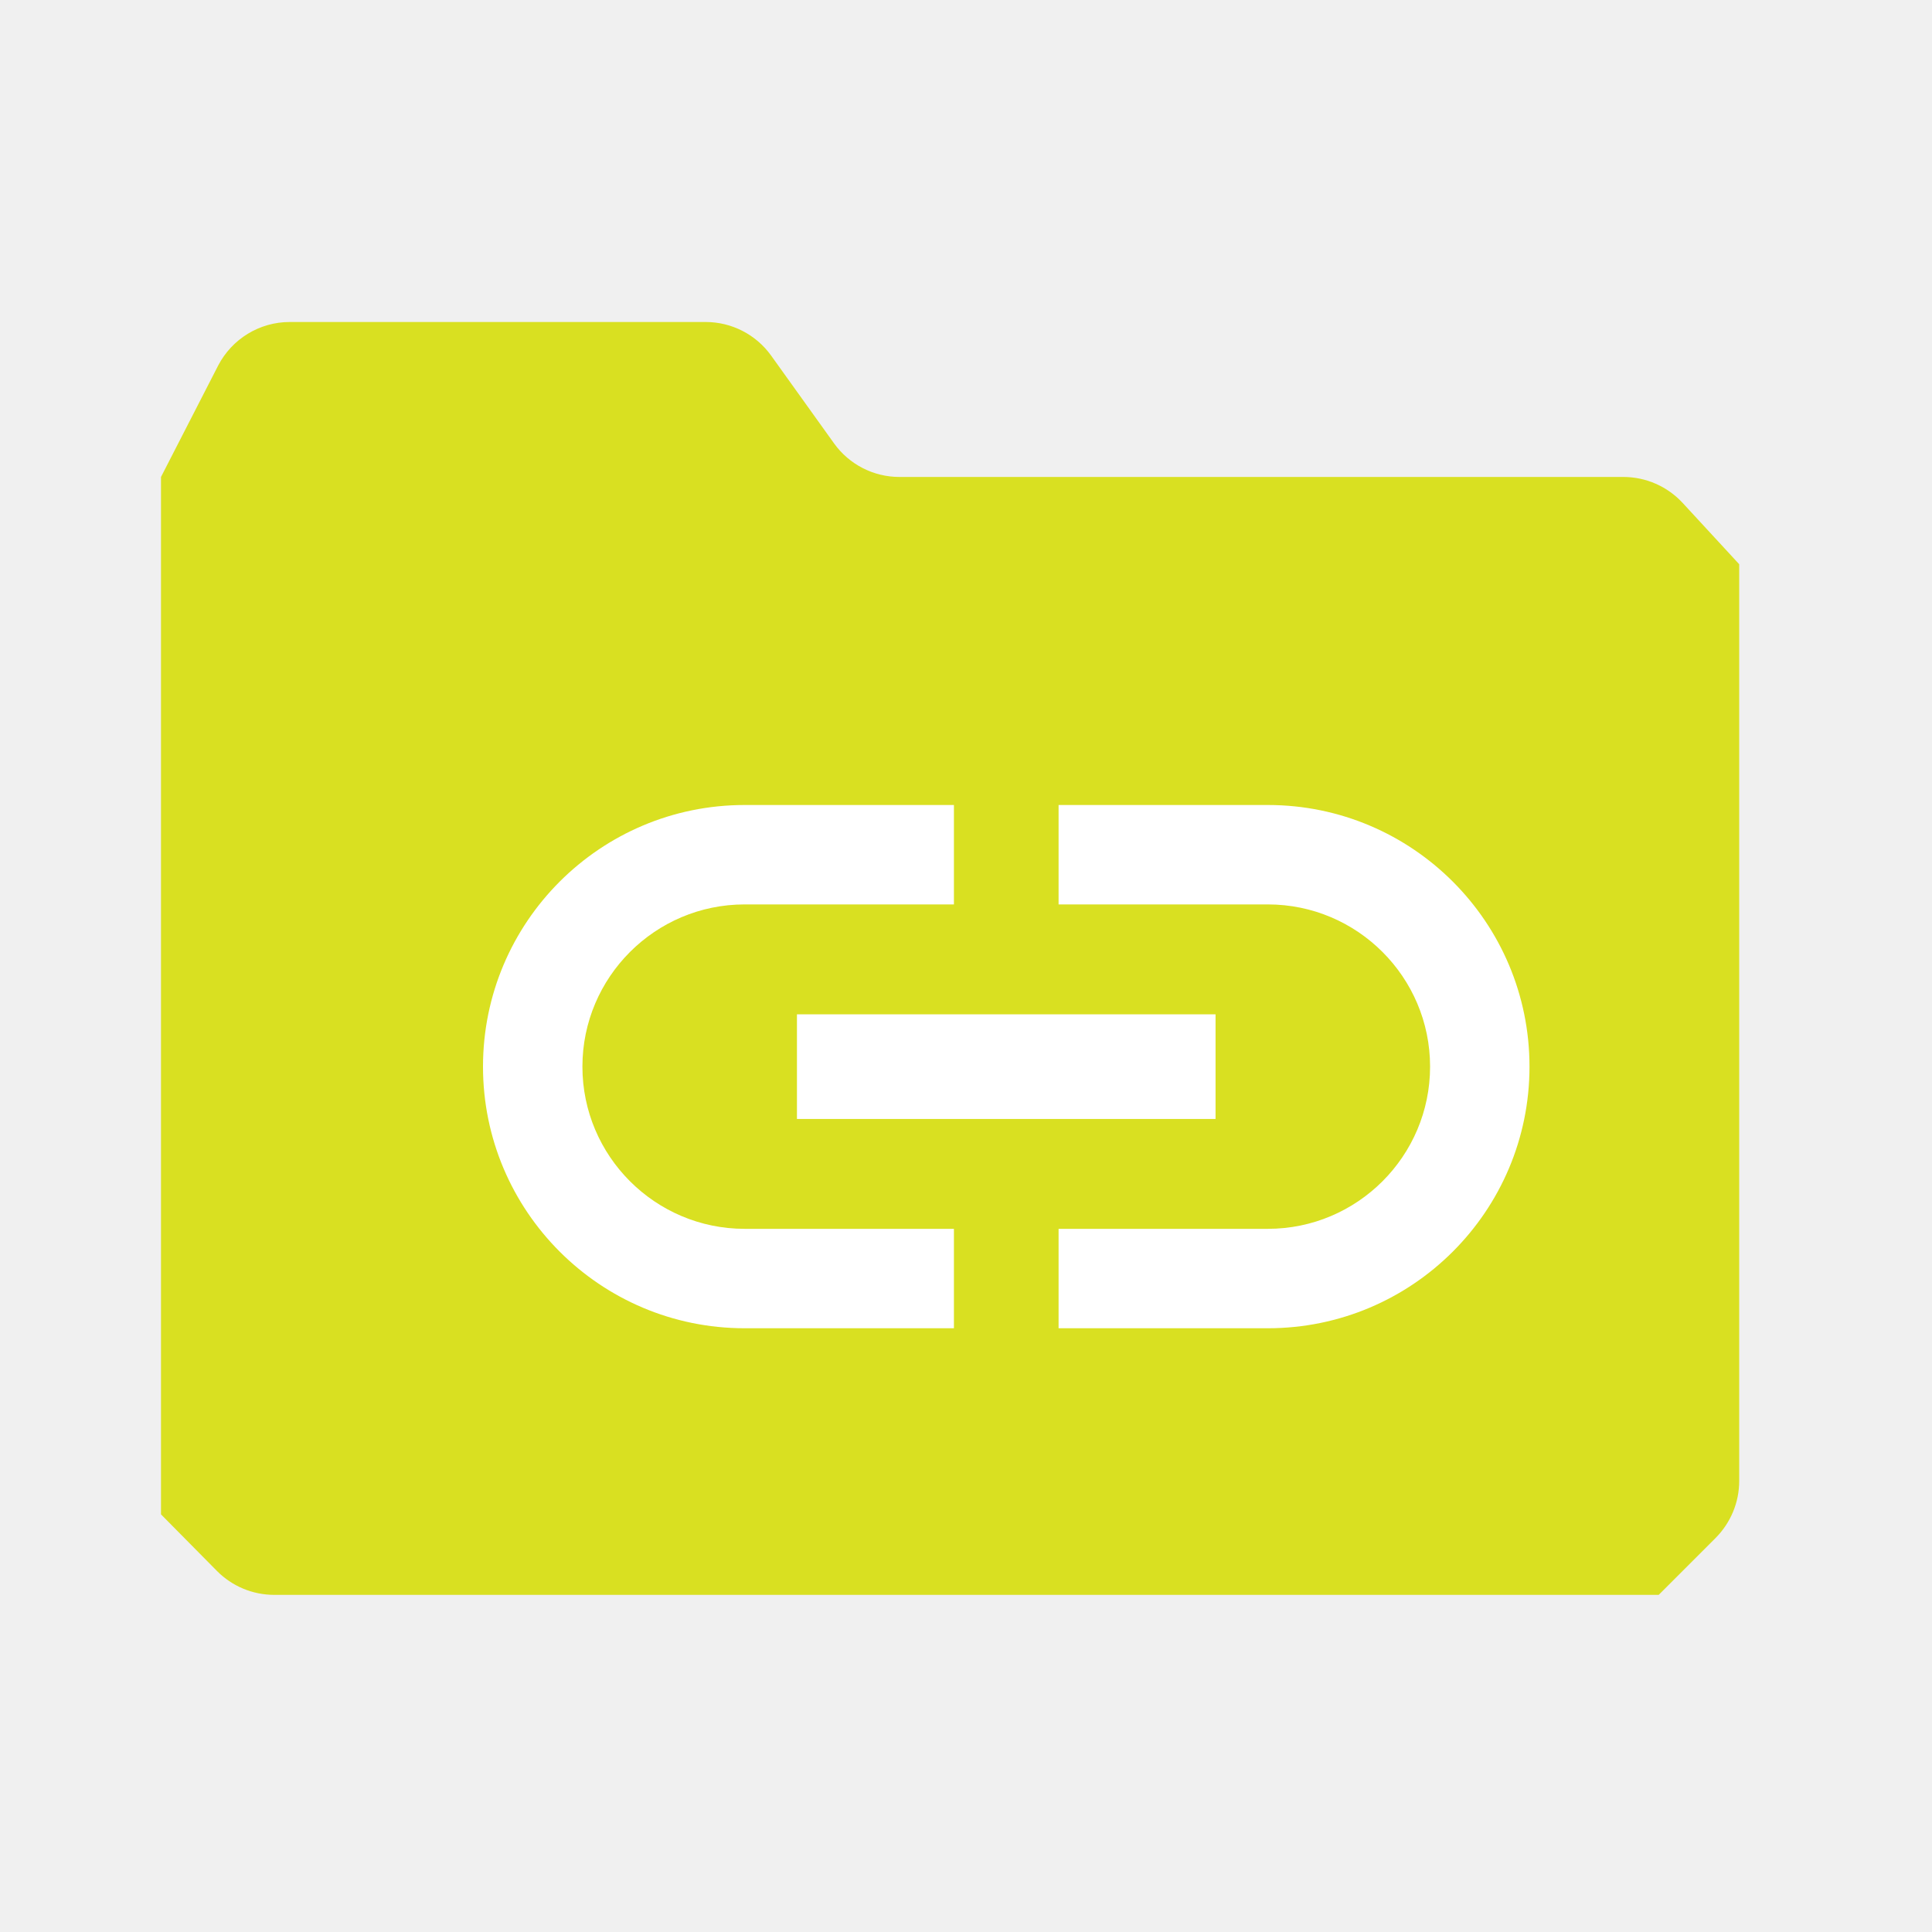
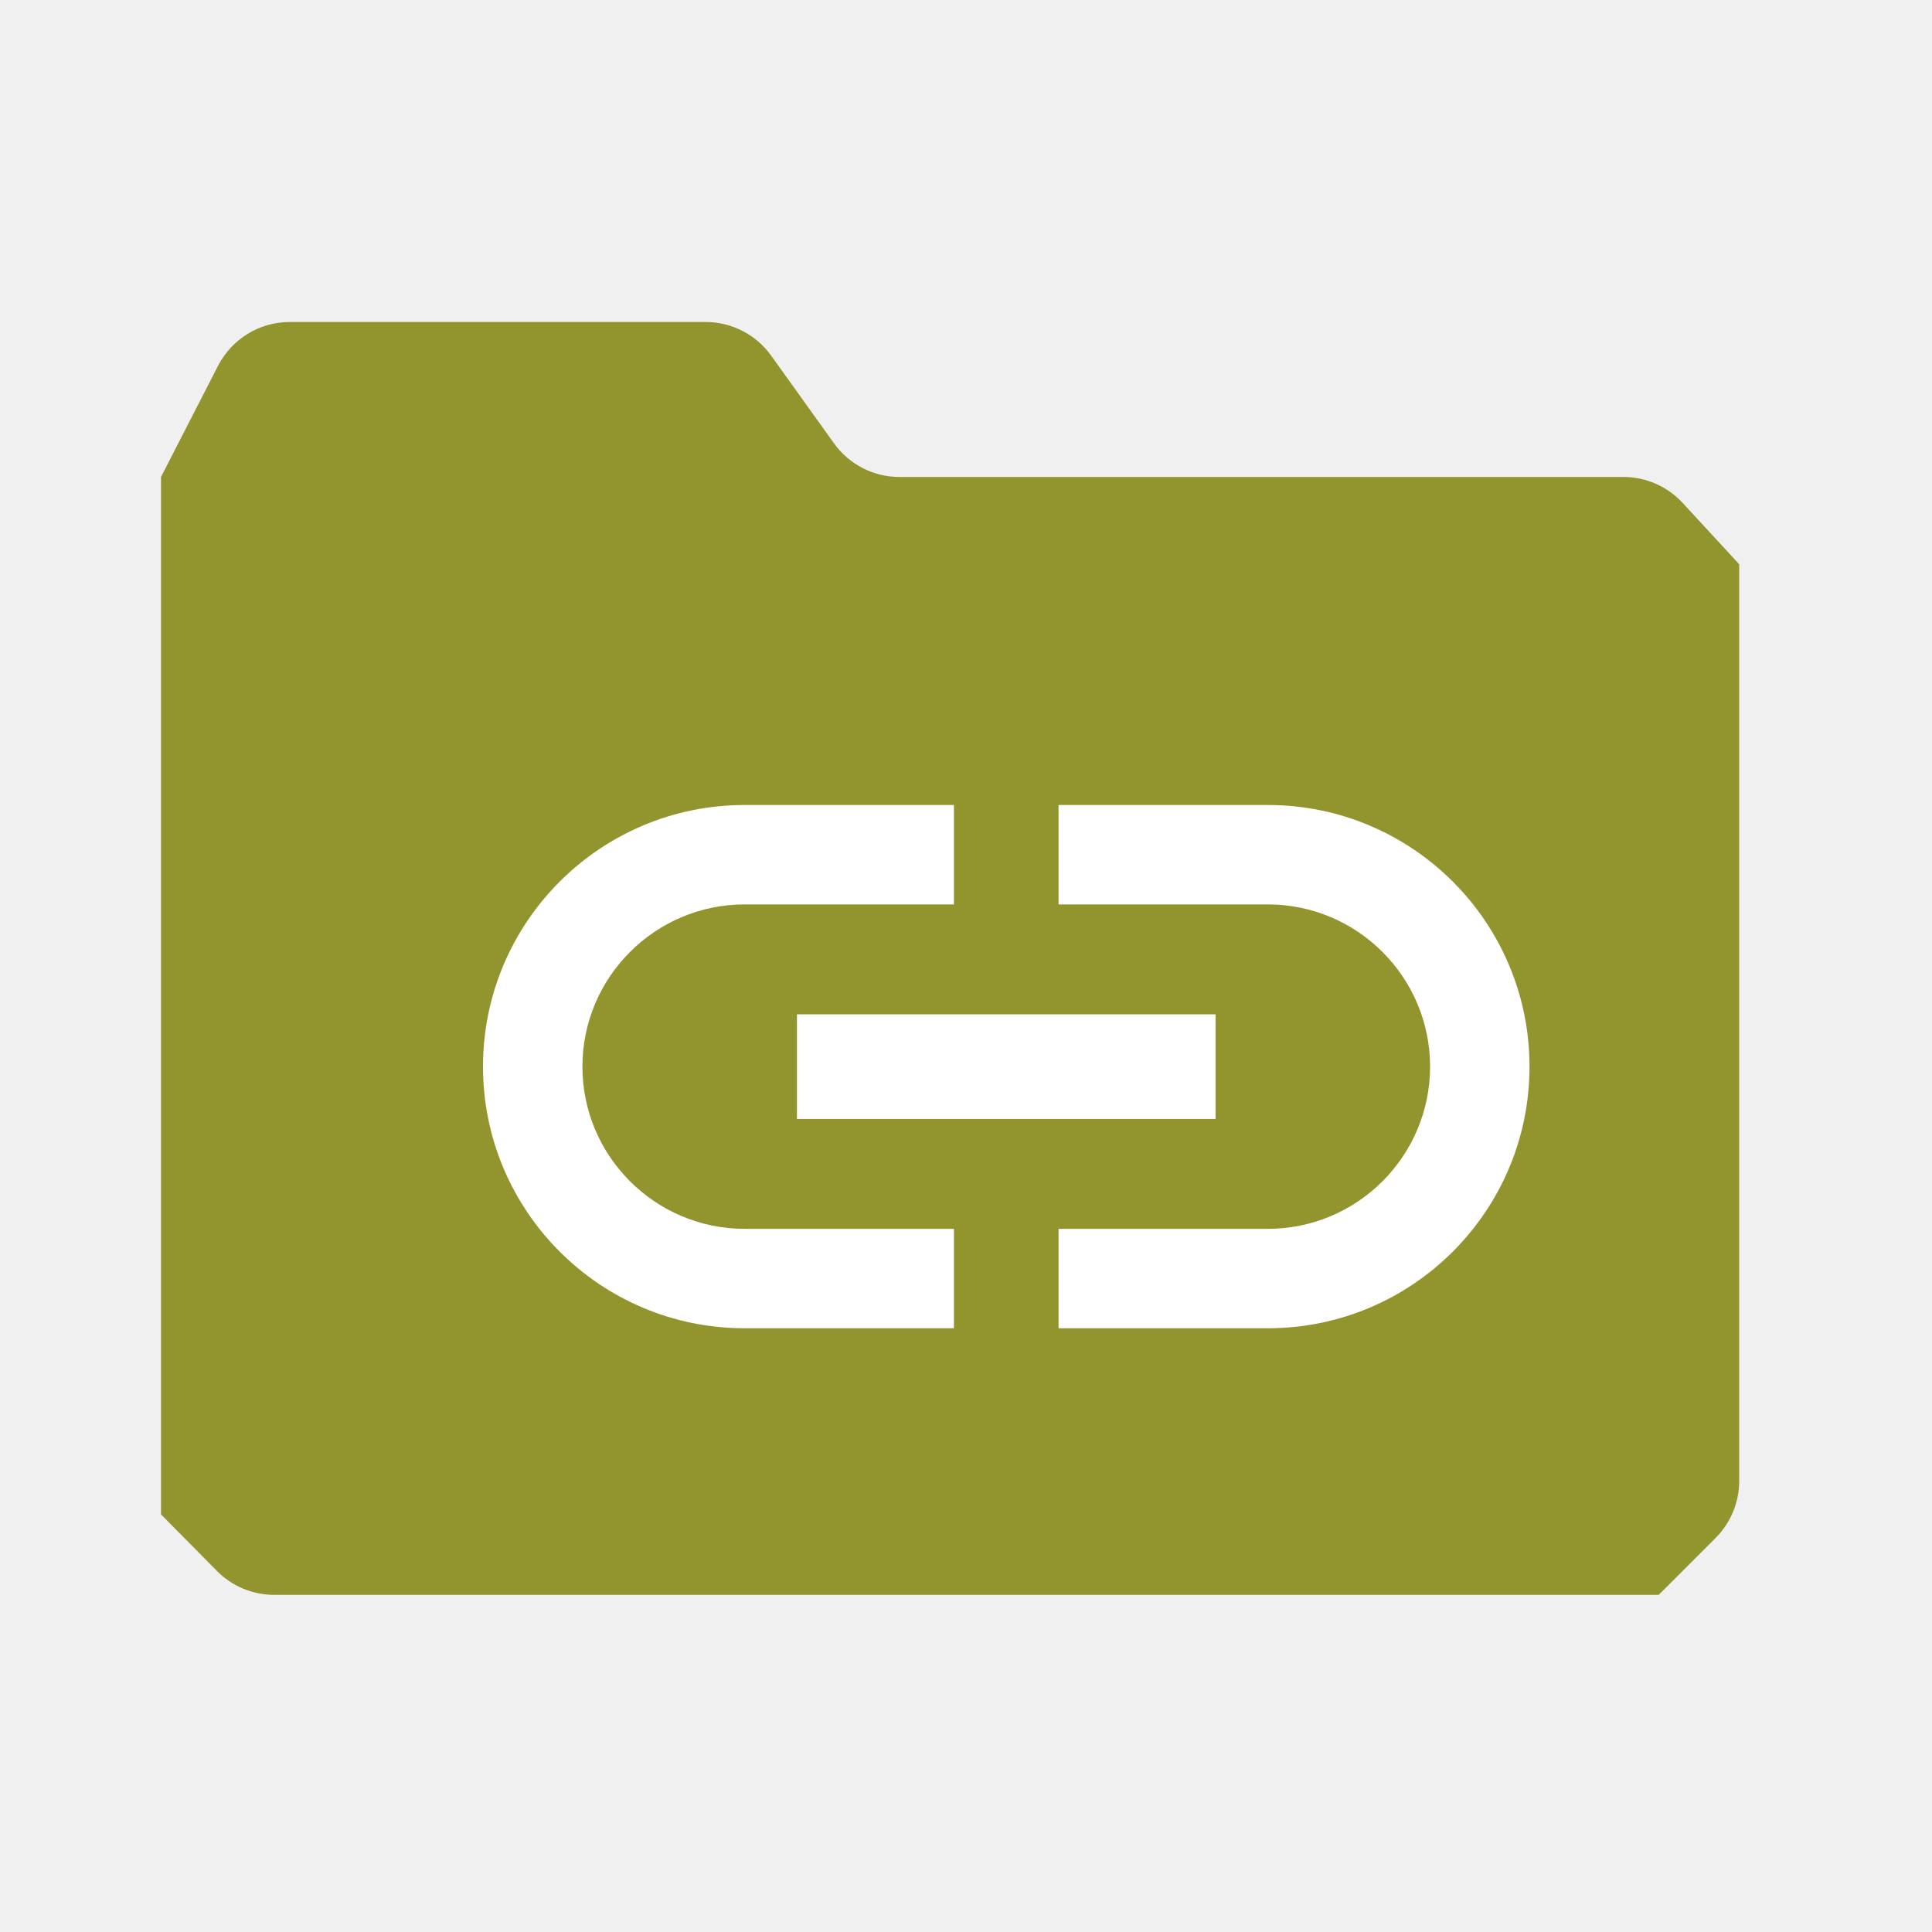
<svg xmlns="http://www.w3.org/2000/svg" width="24" height="24" version="1.1" viewBox="0 0 24 24">
  <g id="folder-shortcut-link-copy" fill="none" fill-rule="evenodd" stroke="none" stroke-width="1">
    <g id="systemicon/folder-shortcut-link-active">
      <g id="folder-shortcut-link">
        <g id="Group-9">
          <polygon id="Fill-1" points="0 24 24 24 24 0 0 0" />
-           <path id="Path-2-Copy" fill="#D9E021" d="M2.709,4.543 L2,5.925 L2,18.812 L2.695,19.515 C2.883,19.705 3.139,19.812 3.406,19.812 L20.605,19.812 L21.312,19.105 C21.499,18.917 21.605,18.663 21.605,18.398 L21.605,7.009 L20.902,6.247 C20.712,6.042 20.446,5.925 20.166,5.925 L11.173,5.925 C10.851,5.925 10.549,5.77 10.361,5.508 L9.579,4.417 C9.391,4.155 9.088,4 8.766,4 L3.599,4 C3.224,4 2.881,4.21 2.709,4.543 Z" />
+           <path id="Path-2-Copy" fill="#92952D" d="M2.709,4.543 L2,5.925 L2,18.812 L2.695,19.515 C2.883,19.705 3.139,19.812 3.406,19.812 L20.605,19.812 L21.312,19.105 C21.499,18.917 21.605,18.663 21.605,18.398 L21.605,7.009 L20.902,6.247 C20.712,6.042 20.446,5.925 20.166,5.925 L11.173,5.925 C10.851,5.925 10.549,5.77 10.361,5.508 L9.579,4.417 C9.391,4.155 9.088,4 8.766,4 L3.599,4 C3.224,4 2.881,4.21 2.709,4.543 Z" />
          <path id="Fill-2" fill="#FFF" d="M15.75,10 L13.15,10 L13.15,11.235 L15.75,11.235 C16.861,11.235 17.765,12.139 17.765,13.25 C17.765,14.361 16.861,15.265 15.75,15.265 L13.15,15.265 L13.15,16.5 L15.75,16.5 C17.544,16.5 19,15.044 19,13.25 C19,11.456 17.544,10 15.75,10 L15.75,10 Z M9.9,13.9 L15.1,13.9 L15.1,12.6 L9.9,12.6 L9.9,13.9 Z M7.235,13.25 C7.235,12.139 8.139,11.235 9.25,11.235 L11.85,11.235 L11.85,10 L9.25,10 C7.456,10 6,11.456 6,13.25 C6,15.044 7.456,16.5 9.25,16.5 L11.85,16.5 L11.85,15.265 L9.25,15.265 C8.139,15.265 7.235,14.361 7.235,13.25 L7.235,13.25 Z" />
        </g>
      </g>
    </g>
  </g>
</svg>
